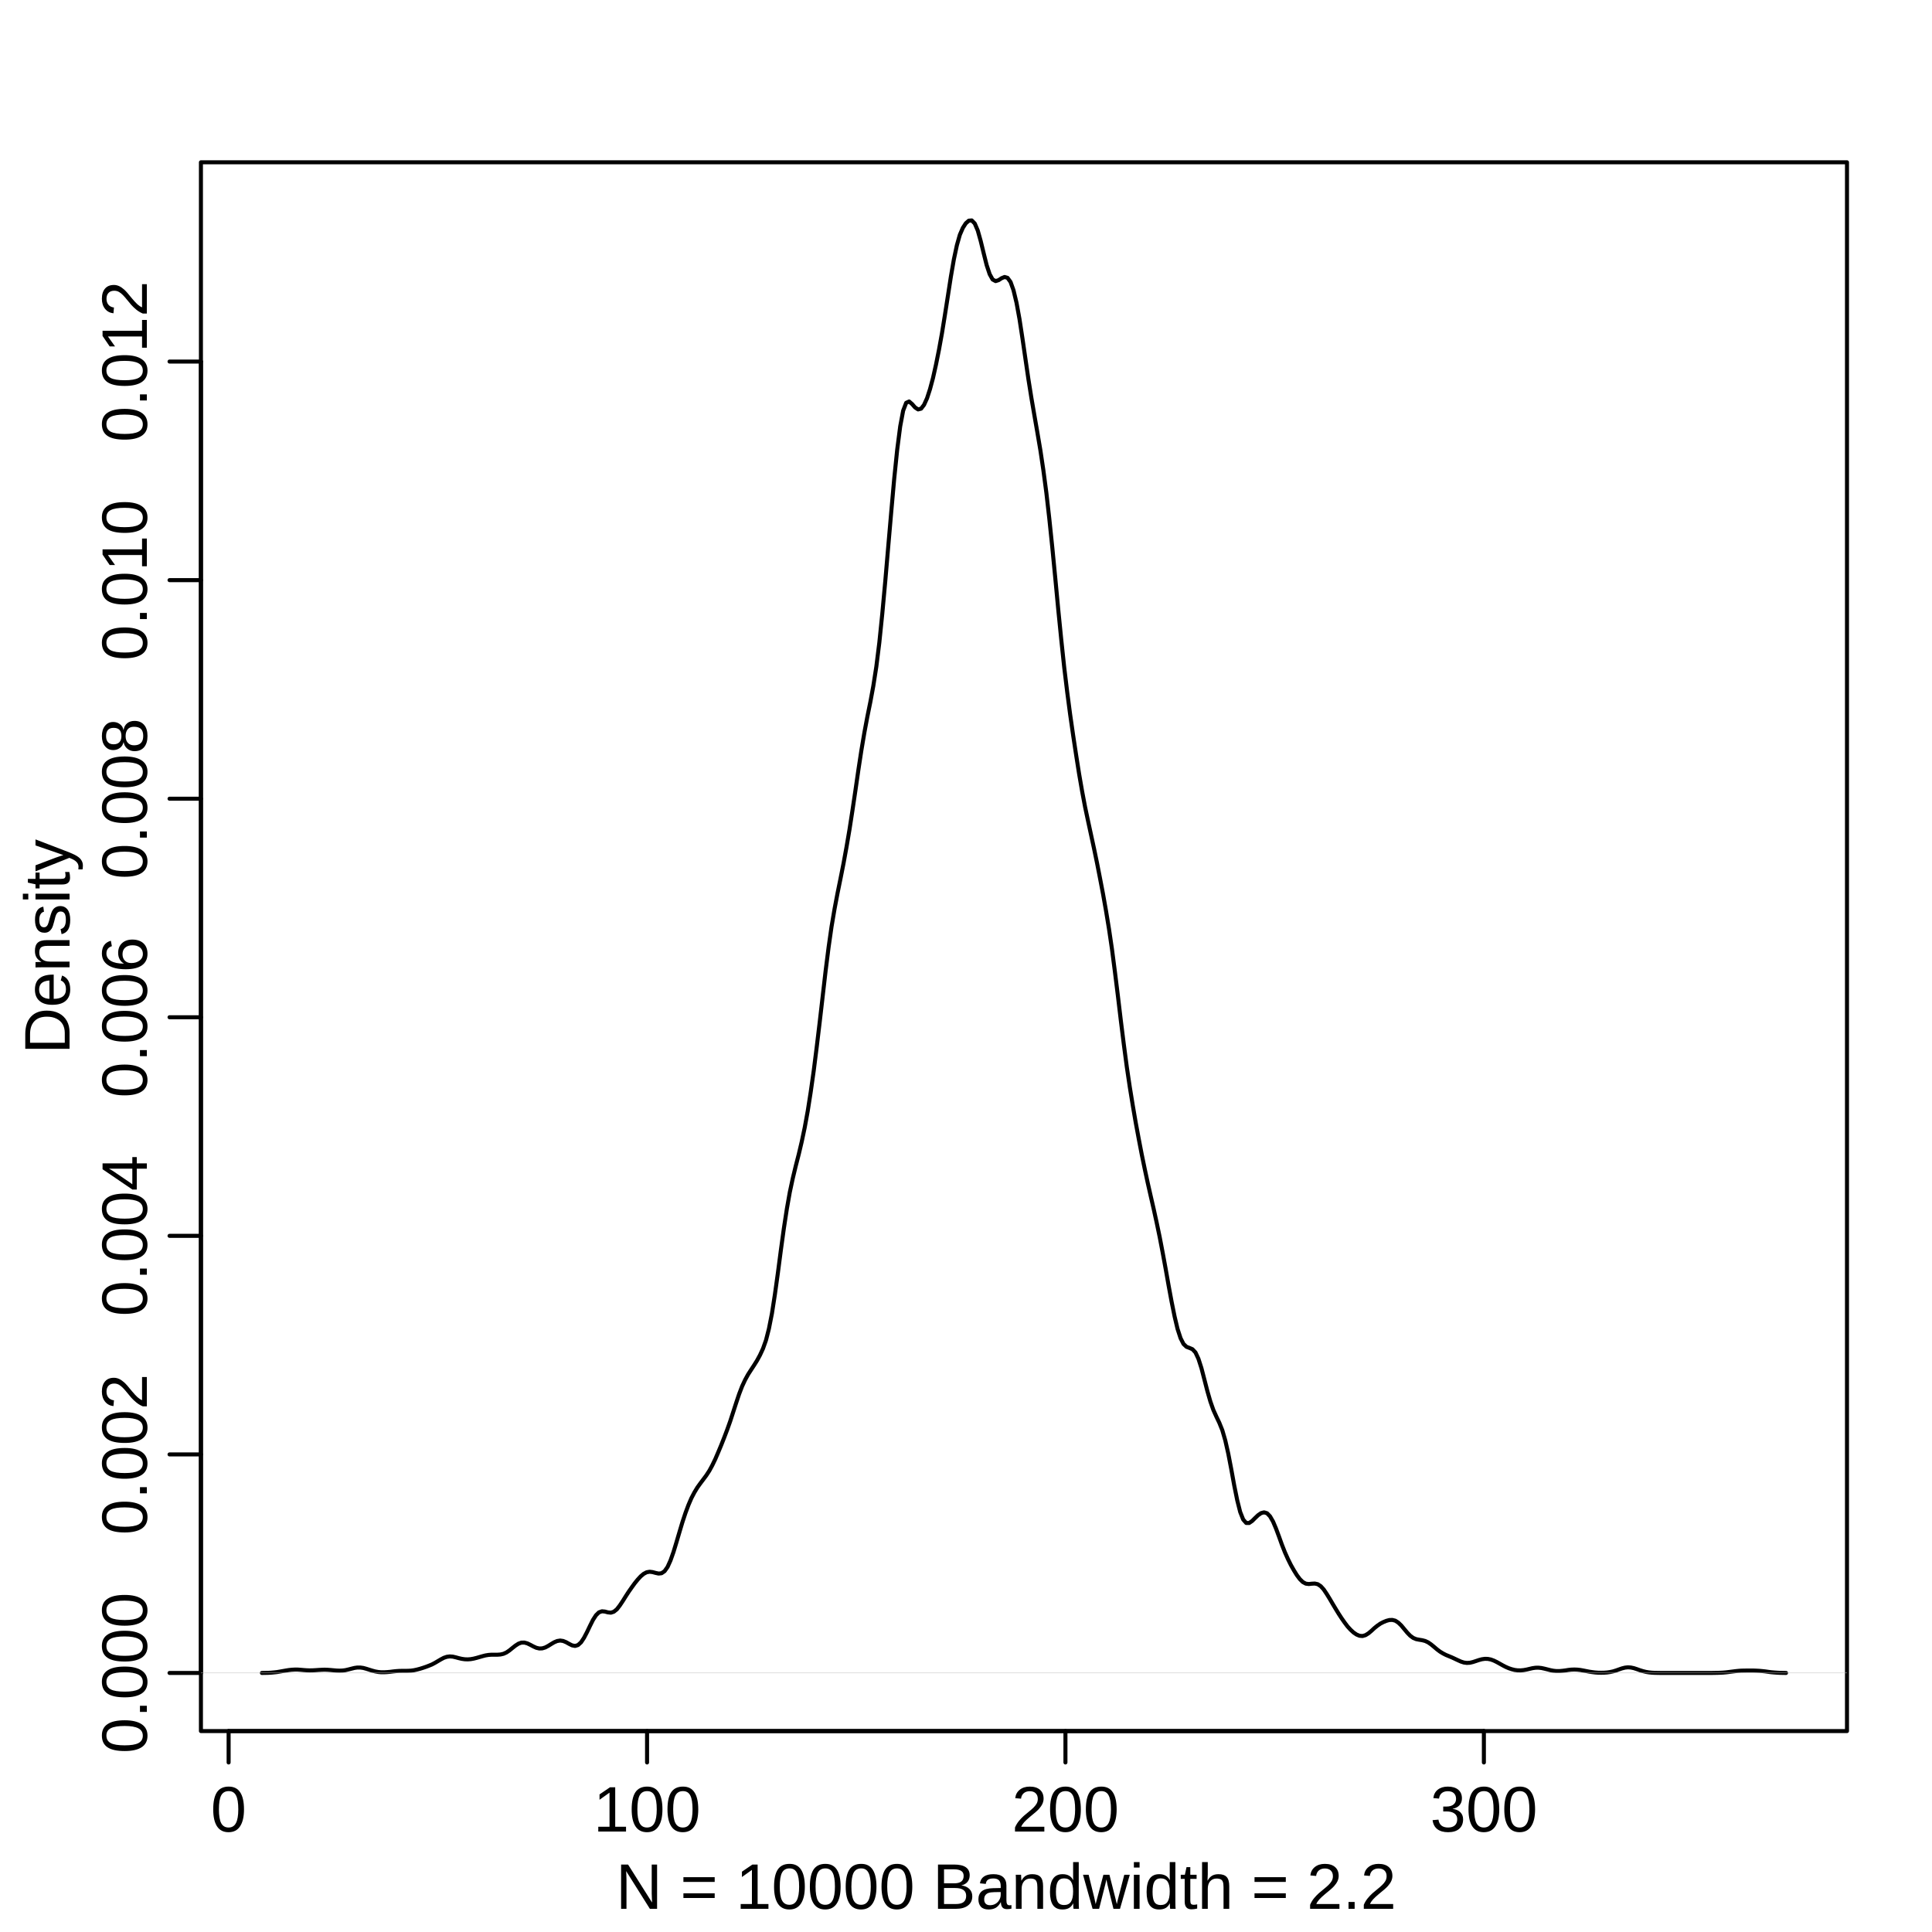
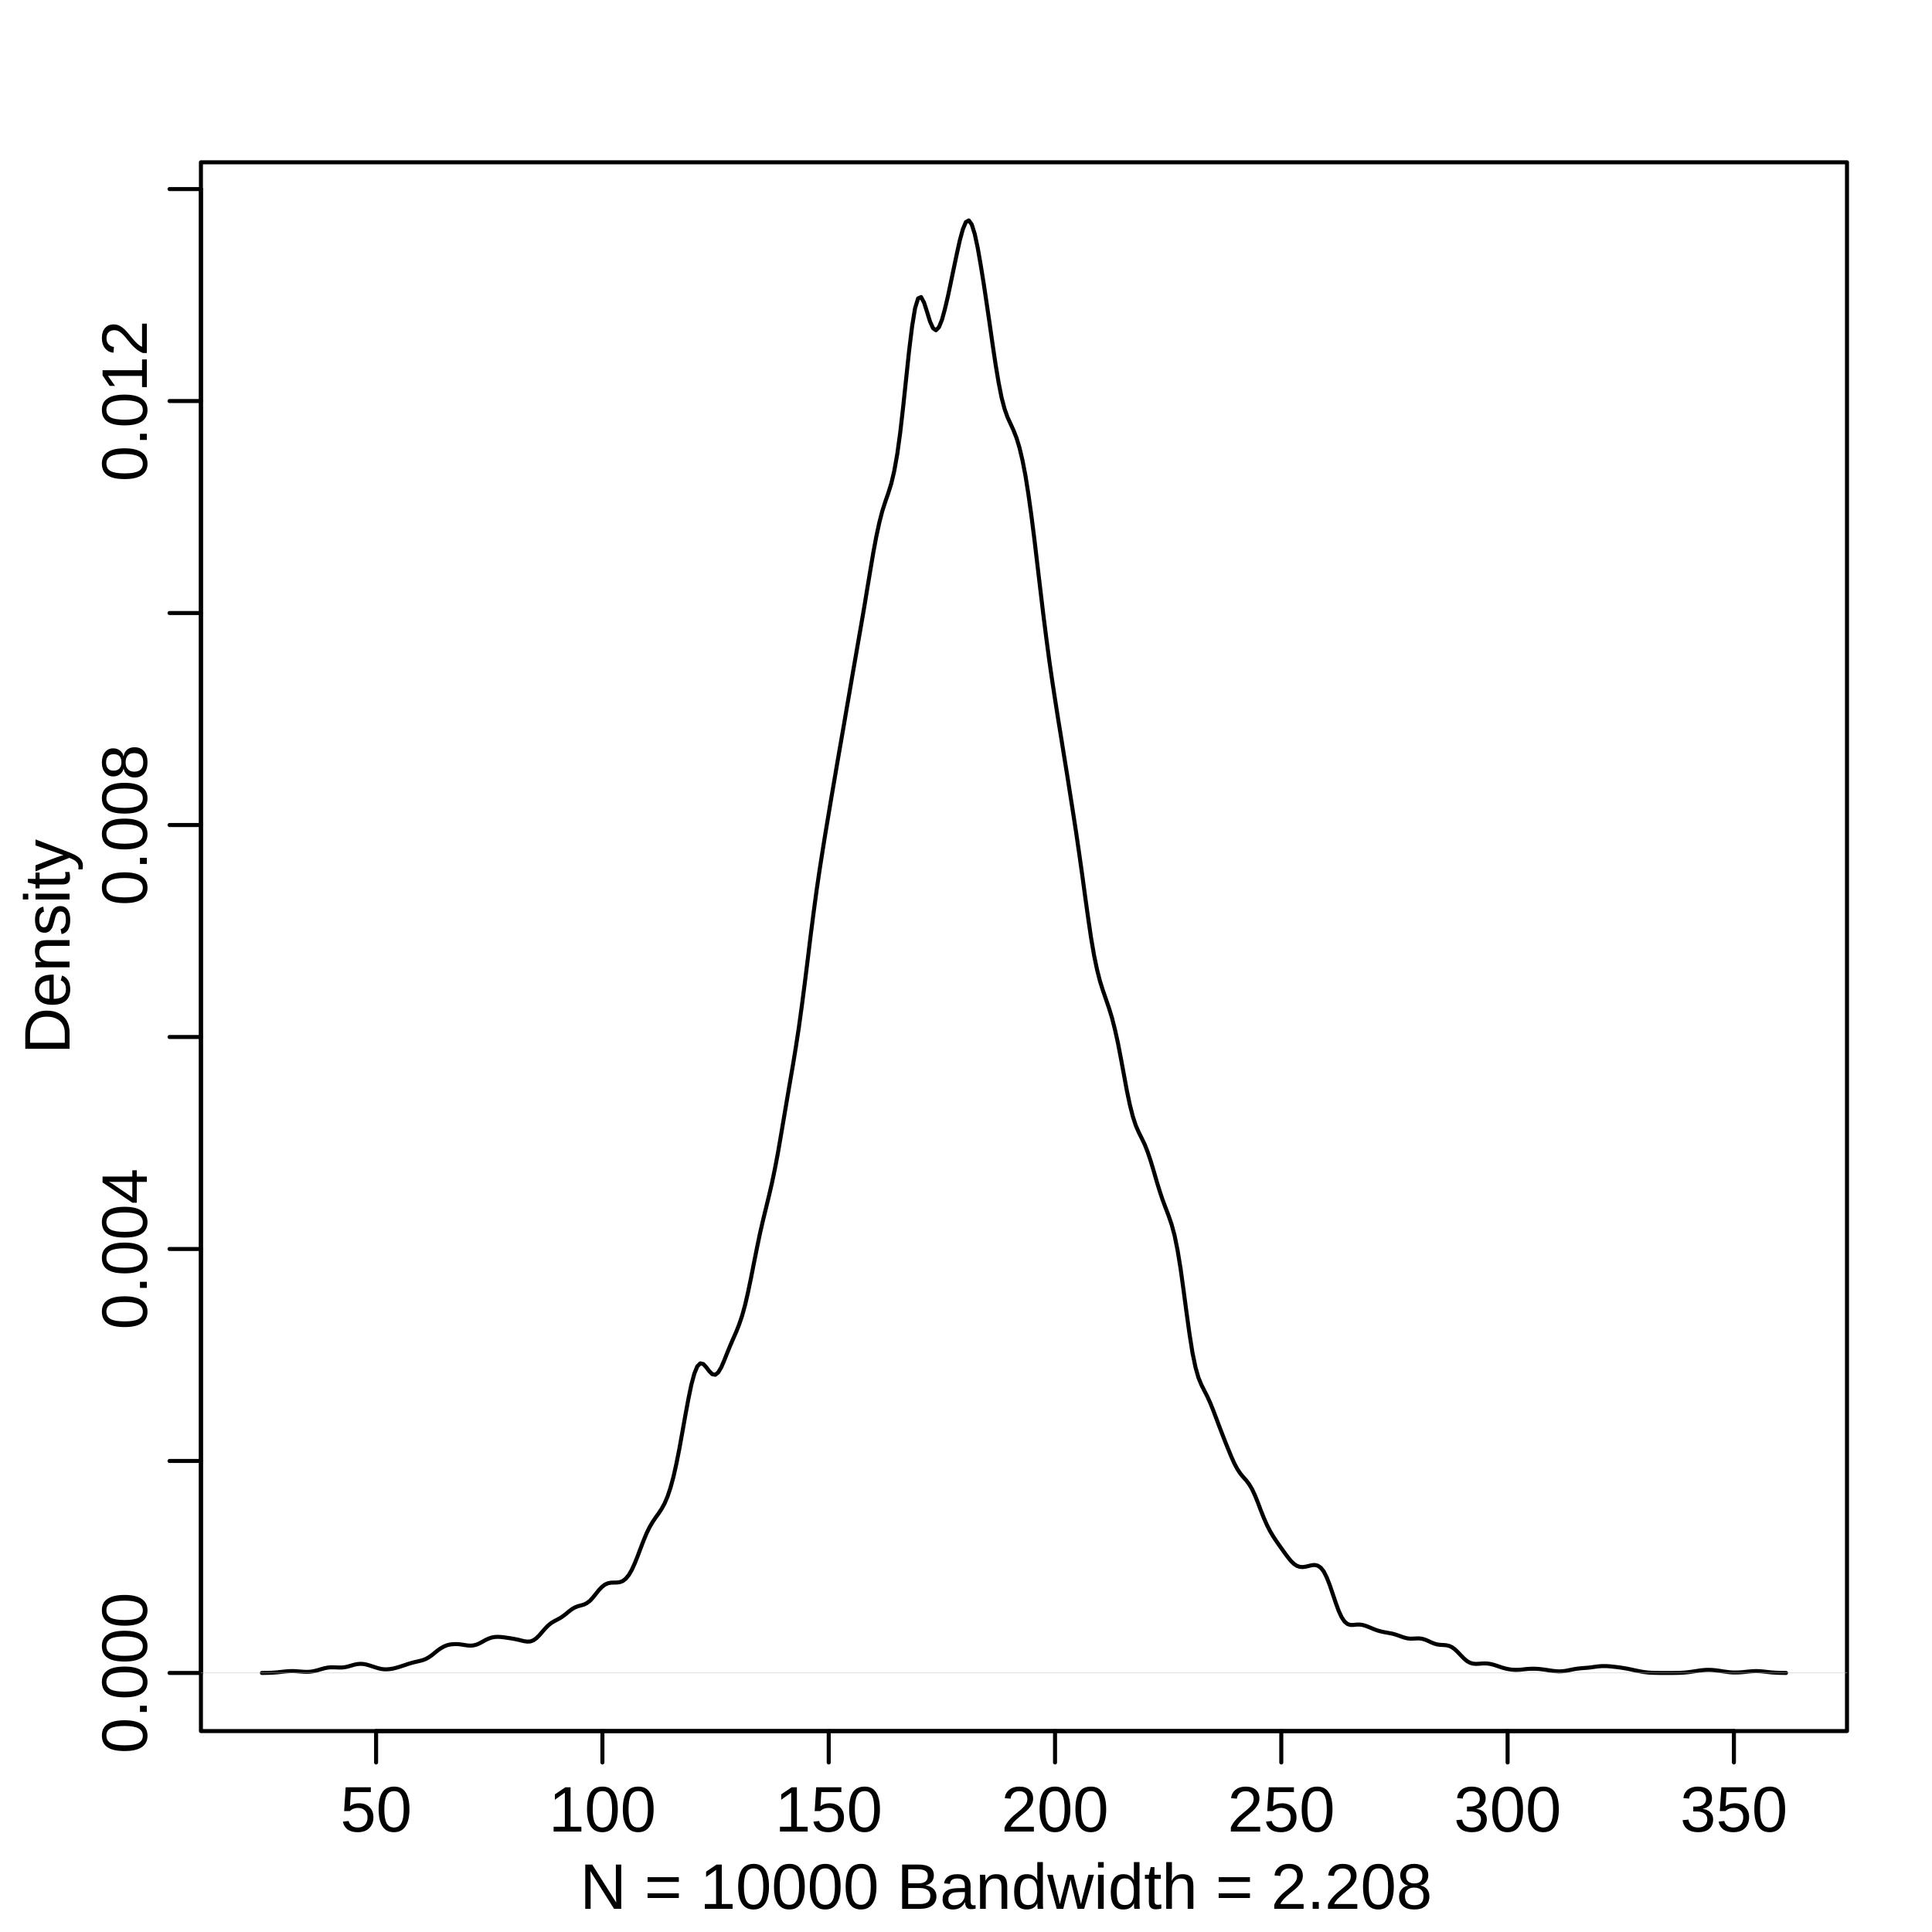
<svg xmlns="http://www.w3.org/2000/svg" viewBox="0 0 360.00 360.00">
  <defs>
    <style type="text/css">
    line, polyline, polygon, path, rect, circle {
      fill: none;
      stroke: #000000;
      stroke-linecap: round;
      stroke-linejoin: round;
      stroke-miterlimit: 10.00;
    }
  </style>
  </defs>
  <rect width="100%" height="100%" style="stroke: none; fill: #FFFFFF;" />
  <defs>
    <clipPath id="cpMzcuNDR8MzQ0LjE2fDMyMi41NnwzMC4yNA==">
      <rect x="37.44" y="30.24" width="306.72" height="292.32" />
    </clipPath>
  </defs>
-   <polyline points="48.80,311.73 49.36,311.72 49.91,311.71 50.47,311.68 51.02,311.63 51.58,311.57 52.13,311.48 52.69,311.38 53.25,311.28 53.80,311.19 54.36,311.13 54.91,311.10 55.47,311.10 56.03,311.14 56.58,311.19 57.14,311.23 57.69,311.25 58.25,311.24 58.80,311.21 59.36,311.17 59.92,311.14 60.47,311.12 61.03,311.14 61.58,311.18 62.14,311.23 62.69,311.28 63.25,311.30 63.81,311.28 64.36,311.21 64.92,311.08 65.47,310.94 66.03,310.80 66.58,310.72 67.14,310.72 67.70,310.80 68.25,310.95 68.81,311.13 69.36,311.30 69.92,311.45 70.48,311.55 71.03,311.60 71.59,311.60 72.14,311.57 72.70,311.52 73.25,311.45 73.81,311.39 74.37,311.35 74.92,311.34 75.48,311.34 76.03,311.33 76.59,311.30 77.14,311.22 77.70,311.10 78.26,310.95 78.81,310.78 79.37,310.59 79.92,310.38 80.48,310.15 81.03,309.86 81.59,309.53 82.15,309.20 82.70,308.91 83.26,308.72 83.81,308.65 84.37,308.69 84.93,308.82 85.48,308.97 86.04,309.10 86.59,309.18 87.15,309.20 87.70,309.16 88.26,309.06 88.82,308.92 89.37,308.76 89.93,308.60 90.48,308.46 91.04,308.37 91.59,308.33 92.15,308.33 92.71,308.33 93.26,308.29 93.82,308.16 94.37,307.91 94.93,307.53 95.48,307.08 96.04,306.64 96.60,306.28 97.15,306.08 97.71,306.07 98.26,306.22 98.82,306.49 99.38,306.79 99.93,307.04 100.49,307.17 101.04,307.15 101.60,306.98 102.15,306.69 102.71,306.34 103.27,306.01 103.82,305.78 104.38,305.69 104.93,305.77 105.49,306.00 106.04,306.31 106.60,306.59 107.16,306.70 107.71,306.53 108.27,306.02 108.82,305.19 109.38,304.12 109.94,302.95 110.49,301.85 111.05,300.98 111.60,300.44 112.16,300.24 112.71,300.29 113.27,300.44 113.83,300.50 114.38,300.32 114.94,299.87 115.49,299.16 116.05,298.32 116.60,297.44 117.16,296.58 117.72,295.78 118.27,295.02 118.83,294.33 119.38,293.73 119.94,293.26 120.49,292.97 121.05,292.87 121.61,292.94 122.16,293.09 122.72,293.21 123.27,293.15 123.83,292.77 124.39,291.98 124.94,290.76 125.50,289.18 126.05,287.37 126.61,285.47 127.16,283.63 127.72,281.94 128.28,280.44 128.83,279.16 129.39,278.09 129.94,277.18 130.50,276.40 131.05,275.67 131.61,274.92 132.17,274.06 132.72,273.05 133.28,271.89 133.83,270.61 134.39,269.27 134.94,267.88 135.50,266.41 136.06,264.84 136.61,263.15 137.17,261.42 137.72,259.78 138.28,258.32 138.84,257.12 139.39,256.12 139.95,255.25 140.50,254.41 141.06,253.52 141.61,252.51 142.17,251.30 142.73,249.73 143.28,247.58 143.84,244.74 144.39,241.21 144.95,237.18 145.50,232.97 146.06,228.90 146.62,225.25 147.17,222.14 147.73,219.53 148.28,217.25 148.84,215.07 149.39,212.74 149.95,210.09 150.51,207.02 151.06,203.51 151.62,199.56 152.17,195.21 152.73,190.54 153.29,185.69 153.84,180.92 154.40,176.49 154.95,172.64 155.51,169.35 156.06,166.45 156.62,163.70 157.18,160.88 157.73,157.86 158.29,154.58 158.84,151.02 159.40,147.26 159.95,143.45 160.51,139.79 161.07,136.48 161.62,133.55 162.18,130.79 162.73,127.82 163.29,124.23 163.85,119.74 164.40,114.36 164.96,108.28 165.51,101.85 166.07,95.39 166.62,89.24 167.18,83.79 167.74,79.45 168.29,76.52 168.85,75.06 169.40,74.81 169.96,75.29 170.51,75.92 171.07,76.29 171.63,76.15 172.18,75.44 172.74,74.21 173.29,72.52 173.85,70.43 174.40,67.98 174.96,65.20 175.52,62.10 176.07,58.70 176.63,55.12 177.18,51.56 177.74,48.33 178.30,45.70 178.85,43.76 179.41,42.47 179.96,41.61 180.52,41.12 181.07,41.07 181.63,41.64 182.19,42.95 182.74,44.91 183.30,47.21 183.85,49.40 184.41,51.09 184.96,52.08 185.52,52.38 186.08,52.20 186.63,51.84 187.19,51.61 187.74,51.77 188.30,52.54 188.85,54.07 189.41,56.40 189.97,59.46 190.52,63.06 191.08,66.90 191.63,70.66 192.19,74.17 192.75,77.43 193.30,80.59 193.86,83.89 194.41,87.57 194.97,91.79 195.52,96.62 196.08,102.01 196.64,107.76 197.19,113.58 197.75,119.18 198.30,124.34 198.86,128.97 199.41,133.16 199.97,137.05 200.53,140.74 201.08,144.23 201.64,147.46 202.19,150.37 202.75,153.01 203.30,155.55 203.86,158.13 204.42,160.83 204.97,163.64 205.53,166.56 206.08,169.66 206.64,173.06 207.20,176.86 207.75,181.09 208.31,185.62 208.86,190.24 209.42,194.70 209.97,198.85 210.53,202.62 211.09,206.06 211.64,209.26 212.20,212.27 212.75,215.13 213.31,217.84 213.86,220.40 214.42,222.87 214.98,225.31 215.53,227.82 216.09,230.50 216.64,233.37 217.20,236.41 217.75,239.52 218.31,242.55 218.87,245.31 219.42,247.63 219.98,249.35 220.53,250.43 221.09,250.96 221.65,251.17 222.20,251.41 222.76,252.01 223.31,253.19 223.87,254.93 224.42,257.05 224.98,259.22 225.54,261.16 226.09,262.72 226.65,263.96 227.20,265.11 227.76,266.50 228.31,268.39 228.87,270.86 229.43,273.77 229.98,276.79 230.54,279.55 231.09,281.73 231.65,283.14 232.21,283.78 232.76,283.79 233.32,283.41 233.87,282.86 234.43,282.33 234.98,281.95 235.54,281.80 236.10,281.97 236.65,282.54 237.21,283.51 237.76,284.81 238.32,286.31 238.87,287.84 239.43,289.26 239.99,290.51 240.54,291.62 241.10,292.61 241.65,293.50 242.21,294.25 242.76,294.79 243.32,295.09 243.88,295.16 244.43,295.10 244.99,295.07 245.54,295.19 246.10,295.56 246.66,296.18 247.21,297.00 247.77,297.91 248.32,298.85 248.88,299.78 249.43,300.68 249.99,301.54 250.55,302.34 251.10,303.07 251.66,303.68 252.21,304.19 252.77,304.57 253.32,304.80 253.88,304.85 254.44,304.69 254.99,304.35 255.55,303.88 256.10,303.37 256.66,302.92 257.21,302.54 257.77,302.25 258.33,302.02 258.88,301.87 259.44,301.85 259.99,301.99 260.55,302.35 261.11,302.89 261.66,303.55 262.22,304.22 262.77,304.79 263.33,305.20 263.88,305.43 264.44,305.54 265.00,305.63 265.55,305.77 266.11,306.03 266.66,306.41 267.22,306.87 267.77,307.34 268.33,307.76 268.89,308.10 269.44,308.38 270.00,308.61 270.55,308.84 271.11,309.10 271.66,309.36 272.22,309.61 272.78,309.79 273.33,309.86 273.89,309.83 274.44,309.70 275.00,309.52 275.56,309.33 276.11,309.18 276.67,309.10 277.22,309.11 277.78,309.22 278.33,309.42 278.89,309.69 279.45,310.00 280.00,310.31 280.56,310.60 281.11,310.84 281.67,311.03 282.22,311.17 282.78,311.24 283.34,311.25 283.89,311.20 284.45,311.10 285.00,310.97 285.56,310.84 286.12,310.76 286.67,310.75 287.23,310.81 287.78,310.93 288.34,311.07 288.89,311.21 289.45,311.32 290.01,311.38 290.56,311.38 291.12,311.33 291.67,311.26 292.23,311.17 292.78,311.11 293.34,311.09 293.90,311.11 294.45,311.17 295.01,311.27 295.56,311.38 296.12,311.49 296.67,311.57 297.23,311.64 297.79,311.68 298.34,311.69 298.90,311.68 299.45,311.64 300.01,311.56 300.57,311.44 301.12,311.27 301.68,311.07 302.23,310.88 302.79,310.74 303.34,310.68 303.90,310.72 304.46,310.84 305.01,311.02 305.57,311.22 306.12,311.39 306.68,311.53 307.23,311.62 307.79,311.68 308.35,311.71 308.90,311.72 309.46,311.73 310.01,311.73 310.57,311.73 311.12,311.73 311.68,311.73 312.24,311.73 312.79,311.73 313.35,311.73 313.90,311.73 314.46,311.73 315.02,311.73 315.57,311.73 316.13,311.73 316.68,311.73 317.24,311.73 317.79,311.73 318.35,311.73 318.91,311.73 319.46,311.72 320.02,311.71 320.57,311.69 321.13,311.66 321.68,311.61 322.24,311.54 322.80,311.47 323.35,311.40 323.91,311.34 324.46,311.30 325.02,311.29 325.57,311.28 326.13,311.28 326.69,311.28 327.24,311.30 327.80,311.33 328.35,311.38 328.91,311.44 329.47,311.52 330.02,311.59 330.58,311.64 331.13,311.68 331.69,311.71 332.24,311.72 332.80,311.73 " style="stroke-width: 0.75;" clip-path="url(#cpMzcuNDR8MzQ0LjE2fDMyMi41NnwzMC4yNA==)" />
+   <polyline points="48.80,311.73 49.36,311.72 49.91,311.71 50.47,311.69 51.02,311.66 51.58,311.62 52.13,311.56 52.69,311.50 53.25,311.44 53.80,311.40 54.36,311.38 54.91,311.39 55.47,311.43 56.03,311.47 56.58,311.51 57.14,311.53 57.69,311.51 58.25,311.44 58.80,311.32 59.36,311.17 59.92,311.00 60.47,310.85 61.03,310.74 61.58,310.68 62.14,310.68 62.69,310.70 63.25,310.72 63.81,310.71 64.36,310.64 64.92,310.51 65.47,310.35 66.03,310.19 66.58,310.08 67.14,310.03 67.70,310.06 68.25,310.16 68.81,310.32 69.36,310.50 69.92,310.68 70.48,310.85 71.03,310.98 71.59,311.05 72.14,311.05 72.70,311.00 73.25,310.91 73.81,310.77 74.37,310.61 74.92,310.43 75.48,310.25 76.03,310.06 76.59,309.89 77.14,309.74 77.70,309.61 78.26,309.48 78.81,309.33 79.37,309.11 79.92,308.80 80.48,308.41 81.03,307.96 81.59,307.51 82.15,307.12 82.70,306.81 83.26,306.58 83.81,306.44 84.37,306.37 84.93,306.35 85.48,306.37 86.04,306.44 86.59,306.53 87.15,306.61 87.70,306.64 88.26,306.59 88.82,306.44 89.37,306.20 89.93,305.90 90.48,305.59 91.04,305.33 91.59,305.14 92.15,305.03 92.71,305.00 93.26,305.02 93.82,305.08 94.37,305.16 94.93,305.24 95.48,305.33 96.04,305.43 96.60,305.55 97.15,305.69 97.71,305.82 98.26,305.89 98.82,305.86 99.38,305.65 99.93,305.27 100.49,304.72 101.04,304.08 101.60,303.44 102.15,302.88 102.71,302.43 103.27,302.09 103.82,301.80 104.38,301.50 104.93,301.13 105.49,300.70 106.04,300.24 106.60,299.82 107.16,299.50 107.71,299.29 108.27,299.14 108.82,298.98 109.38,298.70 109.94,298.27 110.49,297.67 111.05,296.97 111.60,296.28 112.16,295.70 112.71,295.27 113.27,295.02 113.83,294.91 114.38,294.89 114.94,294.88 115.49,294.81 116.05,294.60 116.60,294.17 117.16,293.49 117.72,292.53 118.27,291.32 118.83,289.93 119.38,288.46 119.94,287.01 120.49,285.69 121.05,284.55 121.61,283.60 122.16,282.78 122.72,282.01 123.27,281.17 123.83,280.16 124.39,278.85 124.94,277.20 125.50,275.14 126.05,272.67 126.61,269.85 127.16,266.78 127.72,263.64 128.28,260.64 128.83,257.99 129.39,255.93 129.94,254.59 130.50,254.04 131.05,254.17 131.61,254.77 132.17,255.51 132.72,256.06 133.28,256.17 133.83,255.73 134.39,254.79 134.94,253.52 135.50,252.11 136.06,250.75 136.61,249.47 137.17,248.21 137.72,246.82 138.28,245.17 138.84,243.15 139.39,240.76 139.95,238.08 140.50,235.27 141.06,232.48 141.61,229.84 142.17,227.40 142.73,225.11 143.28,222.85 143.84,220.45 144.39,217.80 144.95,214.86 145.50,211.66 146.06,208.35 146.62,205.05 147.17,201.82 147.73,198.58 148.28,195.21 148.84,191.57 149.39,187.57 149.95,183.26 150.51,178.76 151.06,174.26 151.62,169.92 152.17,165.84 152.73,162.03 153.29,158.46 153.84,155.04 154.40,151.70 154.95,148.41 155.51,145.14 156.06,141.90 156.62,138.67 157.18,135.46 157.73,132.24 158.29,129.01 158.84,125.79 159.40,122.59 159.95,119.40 160.51,116.20 161.07,112.93 161.62,109.58 162.18,106.22 162.73,102.96 163.29,99.96 163.85,97.37 164.40,95.24 164.96,93.50 165.51,91.91 166.07,90.13 166.62,87.81 167.18,84.68 167.74,80.64 168.29,75.82 168.85,70.53 169.40,65.33 169.96,60.79 170.51,57.43 171.07,55.61 171.63,55.35 172.18,56.37 172.74,58.10 173.29,59.89 173.85,61.15 174.40,61.54 174.96,60.97 175.52,59.59 176.07,57.59 176.63,55.21 177.18,52.61 177.74,49.91 178.30,47.25 178.85,44.78 179.41,42.73 179.96,41.40 180.52,41.07 181.07,41.82 181.63,43.61 182.19,46.22 182.74,49.37 183.30,52.84 183.85,56.52 184.41,60.34 184.96,64.20 185.52,67.94 186.08,71.30 186.63,74.08 187.19,76.20 187.74,77.75 188.30,78.97 188.85,80.17 189.41,81.60 189.97,83.43 190.52,85.75 191.08,88.64 191.63,92.11 192.19,96.12 192.75,100.53 193.30,105.20 193.86,109.92 194.41,114.54 194.97,118.94 195.52,123.08 196.08,126.96 196.64,130.61 197.19,134.12 197.75,137.56 198.30,141.00 198.86,144.46 199.41,147.97 199.97,151.53 200.53,155.18 201.08,158.96 201.64,162.91 202.19,166.97 202.75,170.98 203.30,174.72 203.86,177.99 204.42,180.68 204.97,182.84 205.53,184.61 206.08,186.20 206.64,187.83 207.20,189.66 207.75,191.82 208.31,194.35 208.86,197.20 209.42,200.22 209.97,203.20 210.53,205.86 211.09,208.05 211.64,209.73 212.20,211.01 212.75,212.11 213.31,213.28 213.86,214.68 214.42,216.35 214.98,218.21 215.53,220.12 216.09,221.94 216.64,223.59 217.20,225.08 217.75,226.52 218.31,228.16 218.87,230.23 219.42,232.95 219.98,236.36 220.53,240.34 221.09,244.55 221.65,248.58 222.20,252.06 222.76,254.76 223.31,256.70 223.87,258.06 224.42,259.15 224.98,260.24 225.54,261.48 226.09,262.86 226.65,264.33 227.20,265.80 227.76,267.25 228.31,268.67 228.87,270.06 229.43,271.41 229.98,272.65 230.54,273.70 231.09,274.54 231.65,275.22 232.21,275.84 232.76,276.57 233.32,277.51 233.87,278.70 234.43,280.09 234.98,281.55 235.54,282.95 236.10,284.21 236.65,285.29 237.21,286.23 237.76,287.07 238.32,287.87 238.87,288.65 239.43,289.43 239.99,290.18 240.54,290.86 241.10,291.40 241.65,291.77 242.21,291.96 242.76,292.00 243.32,291.92 243.88,291.79 244.43,291.66 244.99,291.61 245.54,291.74 246.10,292.11 246.66,292.82 247.21,293.91 247.77,295.33 248.32,296.95 248.88,298.61 249.43,300.13 249.99,301.34 250.55,302.17 251.10,302.62 251.66,302.79 252.21,302.78 252.77,302.72 253.32,302.71 253.88,302.78 254.44,302.94 254.99,303.15 255.55,303.38 256.10,303.61 256.66,303.81 257.21,303.97 257.77,304.10 258.33,304.20 258.88,304.30 259.44,304.41 259.99,304.56 260.55,304.75 261.11,304.95 261.66,305.14 262.22,305.28 262.77,305.34 263.33,305.33 263.88,305.30 264.44,305.29 265.00,305.36 265.55,305.53 266.11,305.76 266.66,306.02 267.22,306.25 267.77,306.41 268.33,306.49 268.89,306.52 269.44,306.56 270.00,306.68 270.55,306.93 271.11,307.34 271.66,307.87 272.22,308.46 272.78,309.03 273.33,309.50 273.89,309.82 274.44,309.99 275.00,310.04 275.56,310.02 276.11,309.97 276.67,309.95 277.22,309.98 277.78,310.07 278.33,310.21 278.89,310.39 279.45,310.58 280.00,310.76 280.56,310.91 281.11,311.03 281.67,311.11 282.22,311.15 282.78,311.15 283.34,311.12 283.89,311.06 284.45,311.00 285.00,310.96 285.56,310.94 286.12,310.95 286.67,310.98 287.23,311.04 287.78,311.11 288.34,311.19 288.89,311.28 289.45,311.36 290.01,311.41 290.56,311.44 291.12,311.41 291.67,311.35 292.23,311.24 292.78,311.13 293.34,311.02 293.90,310.93 294.45,310.87 295.01,310.82 295.56,310.78 296.12,310.73 296.67,310.66 297.23,310.58 297.79,310.51 298.34,310.46 298.90,310.45 299.45,310.46 300.01,310.50 300.57,310.56 301.12,310.62 301.68,310.69 302.23,310.77 302.79,310.86 303.34,310.96 303.90,311.08 304.46,311.20 305.01,311.32 305.57,311.43 306.12,311.53 306.68,311.60 307.23,311.66 307.79,311.69 308.35,311.71 308.90,311.72 309.46,311.73 310.01,311.73 310.57,311.73 311.12,311.73 311.68,311.73 312.24,311.72 312.79,311.71 313.35,311.69 313.90,311.65 314.46,311.60 315.02,311.53 315.57,311.45 316.13,311.37 316.68,311.28 317.24,311.21 317.79,311.17 318.35,311.15 318.91,311.17 319.46,311.21 320.02,311.28 320.57,311.36 321.13,311.45 321.68,311.52 322.24,311.59 322.80,311.63 323.35,311.64 323.91,311.63 324.46,311.60 325.02,311.55 325.57,311.49 326.13,311.44 326.69,311.40 327.24,311.38 327.80,311.40 328.35,311.44 328.91,311.50 329.47,311.56 330.02,311.62 330.58,311.66 331.13,311.69 331.69,311.71 332.24,311.72 332.80,311.73 " style="stroke-width: 0.75;" clip-path="url(#cpMzcuNDR8MzQ0LjE2fDMyMi41NnwzMC4yNA==)" />
  <defs>
    <clipPath id="cpMC4wMHwzNjAuMDB8MzYwLjAwfDAuMDA=">
      <rect x="0.00" y="0.00" width="360.00" height="360.00" />
    </clipPath>
  </defs>
-   <line x1="42.60" y1="322.56" x2="276.50" y2="322.56" style="stroke-width: 0.75;" clip-path="url(#cpMC4wMHwzNjAuMDB8MzYwLjAwfDAuMDA=)" />
-   <line x1="42.60" y1="322.56" x2="42.60" y2="328.41" style="stroke-width: 0.75;" clip-path="url(#cpMC4wMHwzNjAuMDB8MzYwLjAwfDAuMDA=)" />
-   <line x1="120.57" y1="322.56" x2="120.57" y2="328.41" style="stroke-width: 0.75;" clip-path="url(#cpMC4wMHwzNjAuMDB8MzYwLjAwfDAuMDA=)" />
-   <line x1="198.53" y1="322.56" x2="198.53" y2="328.41" style="stroke-width: 0.75;" clip-path="url(#cpMC4wMHwzNjAuMDB8MzYwLjAwfDAuMDA=)" />
-   <line x1="276.50" y1="322.56" x2="276.50" y2="328.41" style="stroke-width: 0.75;" clip-path="url(#cpMC4wMHwzNjAuMDB8MzYwLjAwfDAuMDA=)" />
+   <line x1="70.08" y1="322.56" x2="323.09" y2="322.56" style="stroke-width: 0.75;" clip-path="url(#cpMC4wMHwzNjAuMDB8MzYwLjAwfDAuMDA=)" />
+   <line x1="70.08" y1="322.56" x2="70.08" y2="328.41" style="stroke-width: 0.75;" clip-path="url(#cpMC4wMHwzNjAuMDB8MzYwLjAwfDAuMDA=)" />
+   <line x1="112.25" y1="322.56" x2="112.25" y2="328.41" style="stroke-width: 0.75;" clip-path="url(#cpMC4wMHwzNjAuMDB8MzYwLjAwfDAuMDA=)" />
+   <line x1="154.42" y1="322.56" x2="154.42" y2="328.41" style="stroke-width: 0.75;" clip-path="url(#cpMC4wMHwzNjAuMDB8MzYwLjAwfDAuMDA=)" />
+   <line x1="196.59" y1="322.56" x2="196.59" y2="328.41" style="stroke-width: 0.75;" clip-path="url(#cpMC4wMHwzNjAuMDB8MzYwLjAwfDAuMDA=)" />
+   <line x1="238.75" y1="322.56" x2="238.75" y2="328.41" style="stroke-width: 0.75;" clip-path="url(#cpMC4wMHwzNjAuMDB8MzYwLjAwfDAuMDA=)" />
+   <line x1="280.92" y1="322.56" x2="280.92" y2="328.41" style="stroke-width: 0.75;" clip-path="url(#cpMC4wMHwzNjAuMDB8MzYwLjAwfDAuMDA=)" />
+   <line x1="323.09" y1="322.56" x2="323.09" y2="328.41" style="stroke-width: 0.75;" clip-path="url(#cpMC4wMHwzNjAuMDB8MzYwLjAwfDAuMDA=)" />
  <g clip-path="url(#cpMC4wMHwzNjAuMDB8MzYwLjAwfDAuMDA=)">
-     <text x="39.26" y="341.28" style="font-size: 12.00px; font-family: Arimo;" textLength="6.67px" lengthAdjust="spacingAndGlyphs">0</text>
+     <text x="63.41" y="341.28" style="font-size: 12.00px; font-family: Arimo;" textLength="13.35px" lengthAdjust="spacingAndGlyphs">50</text>
  </g>
  <g clip-path="url(#cpMC4wMHwzNjAuMDB8MzYwLjAwfDAuMDA=)">
-     <text x="110.56" y="341.28" style="font-size: 12.00px; font-family: Arimo;" textLength="20.02px" lengthAdjust="spacingAndGlyphs">100</text>
+     <text x="102.24" y="341.28" style="font-size: 12.00px; font-family: Arimo;" textLength="20.02px" lengthAdjust="spacingAndGlyphs">100</text>
  </g>
  <g clip-path="url(#cpMC4wMHwzNjAuMDB8MzYwLjAwfDAuMDA=)">
-     <text x="188.52" y="341.28" style="font-size: 12.00px; font-family: Arimo;" textLength="20.02px" lengthAdjust="spacingAndGlyphs">200</text>
+     <text x="144.41" y="341.28" style="font-size: 12.00px; font-family: Arimo;" textLength="20.02px" lengthAdjust="spacingAndGlyphs">150</text>
  </g>
  <g clip-path="url(#cpMC4wMHwzNjAuMDB8MzYwLjAwfDAuMDA=)">
-     <text x="266.49" y="341.28" style="font-size: 12.00px; font-family: Arimo;" textLength="20.02px" lengthAdjust="spacingAndGlyphs">300</text>
+     <text x="186.57" y="341.28" style="font-size: 12.00px; font-family: Arimo;" textLength="20.02px" lengthAdjust="spacingAndGlyphs">200</text>
  </g>
-   <line x1="37.44" y1="311.73" x2="37.44" y2="67.37" style="stroke-width: 0.75;" clip-path="url(#cpMC4wMHwzNjAuMDB8MzYwLjAwfDAuMDA=)" />
+   <g clip-path="url(#cpMC4wMHwzNjAuMDB8MzYwLjAwfDAuMDA=)">
+     <text x="228.74" y="341.28" style="font-size: 12.00px; font-family: Arimo;" textLength="20.02px" lengthAdjust="spacingAndGlyphs">250</text>
+   </g>
+   <g clip-path="url(#cpMC4wMHwzNjAuMDB8MzYwLjAwfDAuMDA=)">
+     <text x="270.91" y="341.28" style="font-size: 12.00px; font-family: Arimo;" textLength="20.02px" lengthAdjust="spacingAndGlyphs">300</text>
+   </g>
+   <g clip-path="url(#cpMC4wMHwzNjAuMDB8MzYwLjAwfDAuMDA=)">
+     <text x="313.08" y="341.28" style="font-size: 12.00px; font-family: Arimo;" textLength="20.02px" lengthAdjust="spacingAndGlyphs">350</text>
+   </g>
+   <line x1="37.44" y1="311.73" x2="37.44" y2="35.23" style="stroke-width: 0.75;" clip-path="url(#cpMC4wMHwzNjAuMDB8MzYwLjAwfDAuMDA=)" />
  <line x1="37.44" y1="311.73" x2="31.59" y2="311.73" style="stroke-width: 0.75;" clip-path="url(#cpMC4wMHwzNjAuMDB8MzYwLjAwfDAuMDA=)" />
-   <line x1="37.44" y1="271.01" x2="31.59" y2="271.01" style="stroke-width: 0.75;" clip-path="url(#cpMC4wMHwzNjAuMDB8MzYwLjAwfDAuMDA=)" />
-   <line x1="37.44" y1="230.28" x2="31.59" y2="230.28" style="stroke-width: 0.75;" clip-path="url(#cpMC4wMHwzNjAuMDB8MzYwLjAwfDAuMDA=)" />
-   <line x1="37.44" y1="189.55" x2="31.59" y2="189.55" style="stroke-width: 0.75;" clip-path="url(#cpMC4wMHwzNjAuMDB8MzYwLjAwfDAuMDA=)" />
-   <line x1="37.44" y1="148.83" x2="31.59" y2="148.83" style="stroke-width: 0.75;" clip-path="url(#cpMC4wMHwzNjAuMDB8MzYwLjAwfDAuMDA=)" />
-   <line x1="37.44" y1="108.10" x2="31.59" y2="108.10" style="stroke-width: 0.75;" clip-path="url(#cpMC4wMHwzNjAuMDB8MzYwLjAwfDAuMDA=)" />
-   <line x1="37.44" y1="67.37" x2="31.59" y2="67.37" style="stroke-width: 0.75;" clip-path="url(#cpMC4wMHwzNjAuMDB8MzYwLjAwfDAuMDA=)" />
+   <line x1="37.44" y1="272.23" x2="31.59" y2="272.23" style="stroke-width: 0.75;" clip-path="url(#cpMC4wMHwzNjAuMDB8MzYwLjAwfDAuMDA=)" />
+   <line x1="37.44" y1="232.73" x2="31.59" y2="232.73" style="stroke-width: 0.75;" clip-path="url(#cpMC4wMHwzNjAuMDB8MzYwLjAwfDAuMDA=)" />
+   <line x1="37.44" y1="193.23" x2="31.59" y2="193.23" style="stroke-width: 0.75;" clip-path="url(#cpMC4wMHwzNjAuMDB8MzYwLjAwfDAuMDA=)" />
+   <line x1="37.44" y1="153.73" x2="31.59" y2="153.73" style="stroke-width: 0.75;" clip-path="url(#cpMC4wMHwzNjAuMDB8MzYwLjAwfDAuMDA=)" />
+   <line x1="37.44" y1="114.23" x2="31.59" y2="114.23" style="stroke-width: 0.75;" clip-path="url(#cpMC4wMHwzNjAuMDB8MzYwLjAwfDAuMDA=)" />
+   <line x1="37.44" y1="74.73" x2="31.59" y2="74.73" style="stroke-width: 0.75;" clip-path="url(#cpMC4wMHwzNjAuMDB8MzYwLjAwfDAuMDA=)" />
+   <line x1="37.44" y1="35.23" x2="31.59" y2="35.23" style="stroke-width: 0.75;" clip-path="url(#cpMC4wMHwzNjAuMDB8MzYwLjAwfDAuMDA=)" />
  <g clip-path="url(#cpMC4wMHwzNjAuMDB8MzYwLjAwfDAuMDA=)">
    <text transform="translate(27.36,326.75) rotate(-90)" style="font-size: 12.00px; font-family: Arimo;" textLength="30.03px" lengthAdjust="spacingAndGlyphs">0.000</text>
  </g>
  <g clip-path="url(#cpMC4wMHwzNjAuMDB8MzYwLjAwfDAuMDA=)">
-     <text transform="translate(27.36,286.02) rotate(-90)" style="font-size: 12.00px; font-family: Arimo;" textLength="30.03px" lengthAdjust="spacingAndGlyphs">0.002</text>
+     <text transform="translate(27.36,247.75) rotate(-90)" style="font-size: 12.00px; font-family: Arimo;" textLength="30.03px" lengthAdjust="spacingAndGlyphs">0.004</text>
  </g>
  <g clip-path="url(#cpMC4wMHwzNjAuMDB8MzYwLjAwfDAuMDA=)">
-     <text transform="translate(27.36,245.29) rotate(-90)" style="font-size: 12.00px; font-family: Arimo;" textLength="30.03px" lengthAdjust="spacingAndGlyphs">0.004</text>
+     <text transform="translate(27.36,168.75) rotate(-90)" style="font-size: 12.00px; font-family: Arimo;" textLength="30.03px" lengthAdjust="spacingAndGlyphs">0.008</text>
  </g>
  <g clip-path="url(#cpMC4wMHwzNjAuMDB8MzYwLjAwfDAuMDA=)">
-     <text transform="translate(27.36,204.57) rotate(-90)" style="font-size: 12.00px; font-family: Arimo;" textLength="30.03px" lengthAdjust="spacingAndGlyphs">0.006</text>
-   </g>
-   <g clip-path="url(#cpMC4wMHwzNjAuMDB8MzYwLjAwfDAuMDA=)">
-     <text transform="translate(27.36,163.84) rotate(-90)" style="font-size: 12.00px; font-family: Arimo;" textLength="30.03px" lengthAdjust="spacingAndGlyphs">0.008</text>
-   </g>
-   <g clip-path="url(#cpMC4wMHwzNjAuMDB8MzYwLjAwfDAuMDA=)">
-     <text transform="translate(27.36,123.12) rotate(-90)" style="font-size: 12.00px; font-family: Arimo;" textLength="30.03px" lengthAdjust="spacingAndGlyphs">0.010</text>
-   </g>
-   <g clip-path="url(#cpMC4wMHwzNjAuMDB8MzYwLjAwfDAuMDA=)">
-     <text transform="translate(27.36,82.39) rotate(-90)" style="font-size: 12.00px; font-family: Arimo;" textLength="30.03px" lengthAdjust="spacingAndGlyphs">0.012</text>
+     <text transform="translate(27.36,89.74) rotate(-90)" style="font-size: 12.00px; font-family: Arimo;" textLength="30.03px" lengthAdjust="spacingAndGlyphs">0.012</text>
  </g>
  <polyline points="37.44,322.56 344.16,322.56 344.16,30.24 37.44,30.24 37.44,322.56 " style="stroke-width: 0.75;" clip-path="url(#cpMC4wMHwzNjAuMDB8MzYwLjAwfDAuMDA=)" />
  <g clip-path="url(#cpMC4wMHwzNjAuMDB8MzYwLjAwfDAuMDA=)">
-     <text x="114.75" y="355.68" style="font-size: 12.00px; font-family: Arimo;" textLength="152.11px" lengthAdjust="spacingAndGlyphs">N = 10000   Bandwidth = 2.2</text>
+     <text x="108.07" y="355.68" style="font-size: 12.00px; font-family: Arimo;" textLength="165.46px" lengthAdjust="spacingAndGlyphs">N = 10000   Bandwidth = 2.208</text>
  </g>
  <g clip-path="url(#cpMC4wMHwzNjAuMDB8MzYwLjAwfDAuMDA=)">
    <text transform="translate(12.96,196.41) rotate(-90)" style="font-size: 12.00px; font-family: Arimo;" textLength="40.01px" lengthAdjust="spacingAndGlyphs">Density</text>
  </g>
  <defs>
    <clipPath id="cpMzcuNDR8MzQ0LjE2fDMyMi41NnwzMC4yNA==">
      <rect x="37.44" y="30.24" width="306.72" height="292.32" />
    </clipPath>
  </defs>
  <line x1="37.44" y1="311.73" x2="344.16" y2="311.73" style="stroke-width: 0.075; stroke: #BEBEBE;" clip-path="url(#cpMzcuNDR8MzQ0LjE2fDMyMi41NnwzMC4yNA==)" />
</svg>
